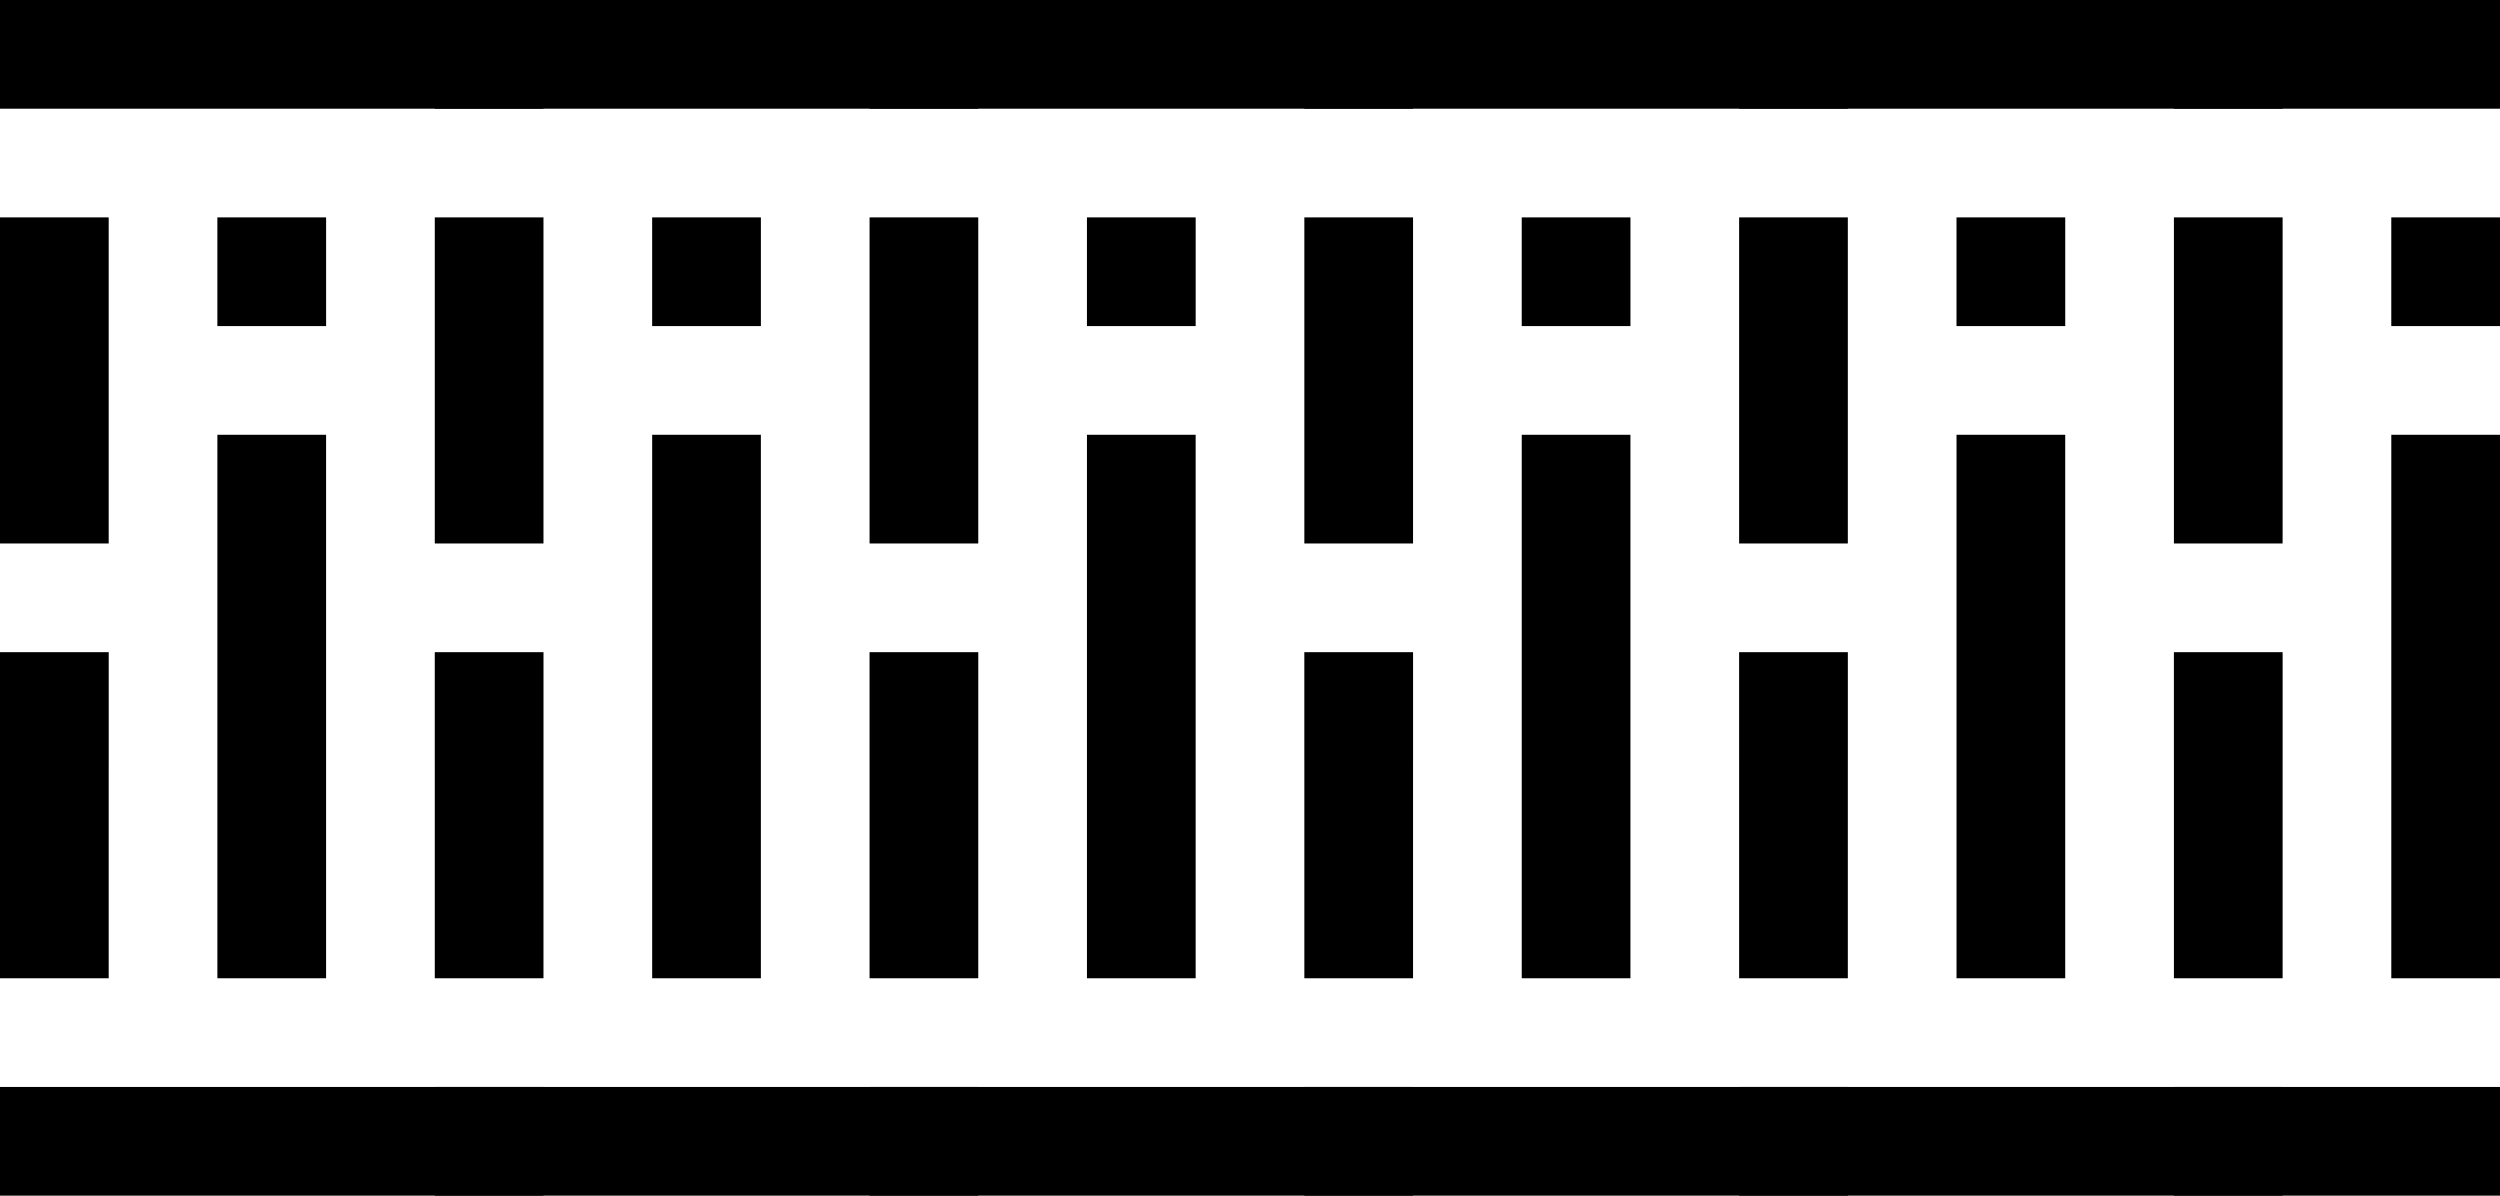
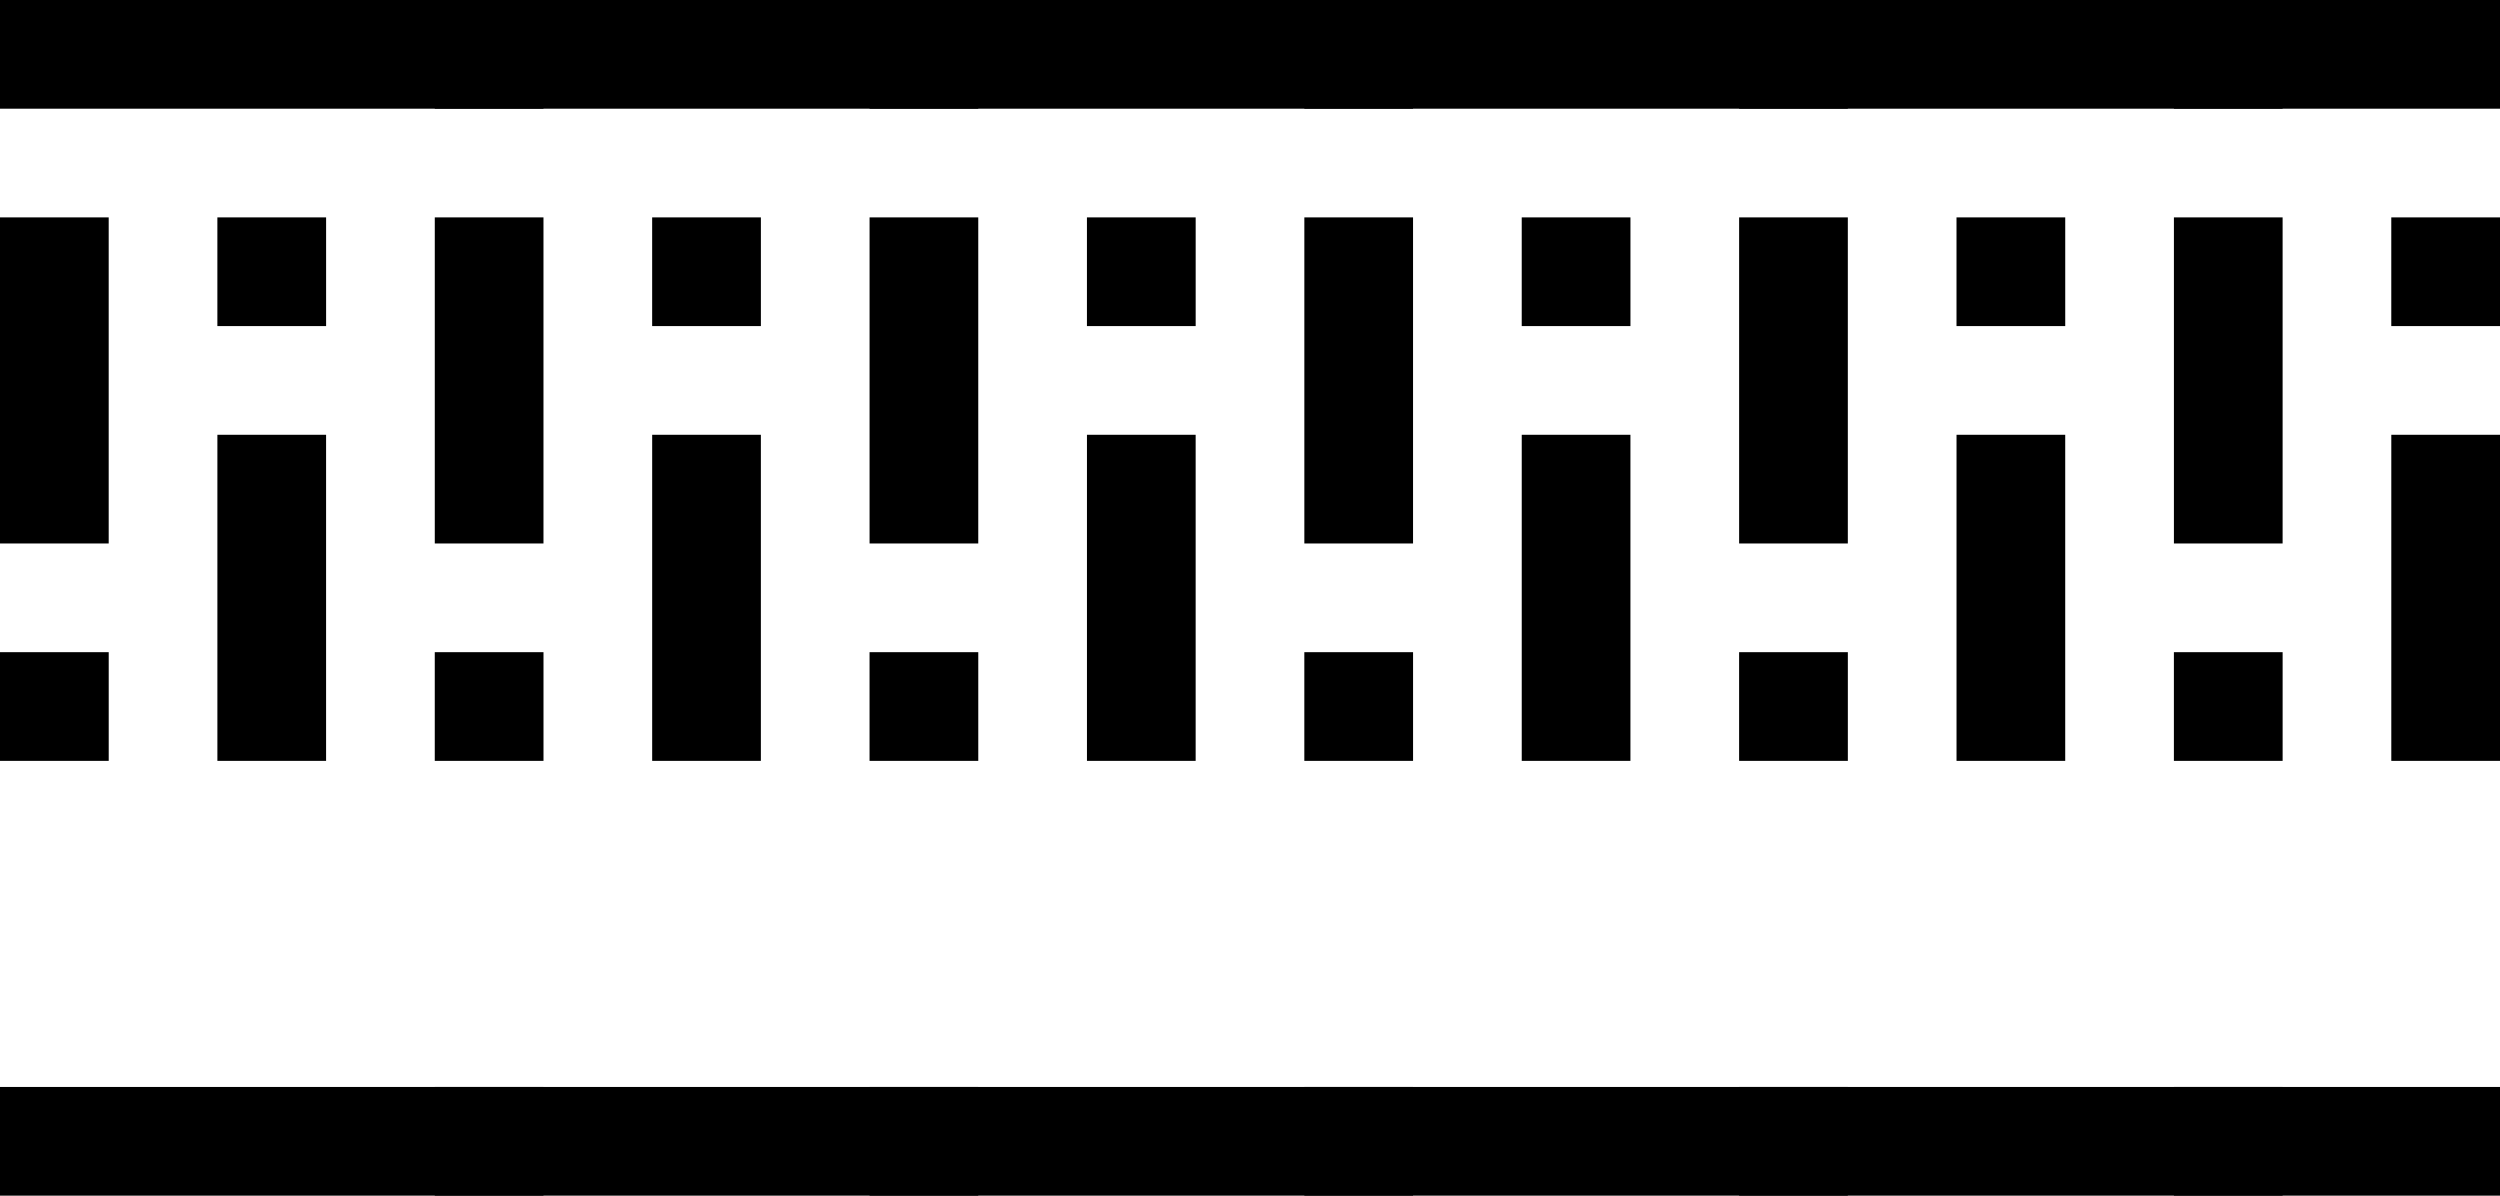
<svg xmlns="http://www.w3.org/2000/svg" width="138" height="66" viewBox="0 0 138 66" fill="none">
-   <path d="M3 15V27M3 39V51M3 39H3M15 27V39M15 39V51M15 15H15M3 3H27M3 63H27" stroke="black" stroke-width="6" stroke-linecap="square" />
-   <path d="M27 15V27M27 39V51M27 39H27M39 27V39M39 39V51M39 15H39M27 3H51M27 63H51" stroke="black" stroke-width="6" stroke-linecap="square" />
-   <path d="M51 15V27M51 39V51M51 39H51M63 27V39M63 39V51M63 15H63M51 3H75M51 63H75" stroke="black" stroke-width="6" stroke-linecap="square" />
-   <path d="M75 15V27M75 39V51M75 39H75M87 27V39M87 39V51M87 15H87M75 3H99M75 63H99" stroke="black" stroke-width="6" stroke-linecap="square" />
-   <path d="M99 15V27M99 39V51M99 39H99M111 27V39M111 39V51M111 15H111M99 3H123M99 63H123" stroke="black" stroke-width="6" stroke-linecap="square" />
-   <path d="M123 15V27M123 39V51M123 39H123M135 27V39M135 39V51M135 15H135M123 3H147M123 63H147" stroke="black" stroke-width="6" stroke-linecap="square" />
+   <path d="M3 15V27M3 39H3M15 27V39M15 15H15M3 3H27M3 63H27" stroke="black" stroke-width="6" stroke-linecap="square" />
+   <path d="M27 15V27M27 39H27M39 27V39M39 15H39M27 3H51M27 63H51" stroke="black" stroke-width="6" stroke-linecap="square" />
+   <path d="M51 15V27M51 39H51M63 27V39M63 15H63M51 3H75M51 63H75" stroke="black" stroke-width="6" stroke-linecap="square" />
+   <path d="M75 15V27M75 39H75M87 27V39M87 15H87M75 3H99M75 63H99" stroke="black" stroke-width="6" stroke-linecap="square" />
+   <path d="M99 15V27M99 39H99M111 27V39M111 15H111M99 3H123M99 63H123" stroke="black" stroke-width="6" stroke-linecap="square" />
+   <path d="M123 15V27M123 39H123M135 27V39M135 15H135M123 3H147M123 63H147" stroke="black" stroke-width="6" stroke-linecap="square" />
</svg>
